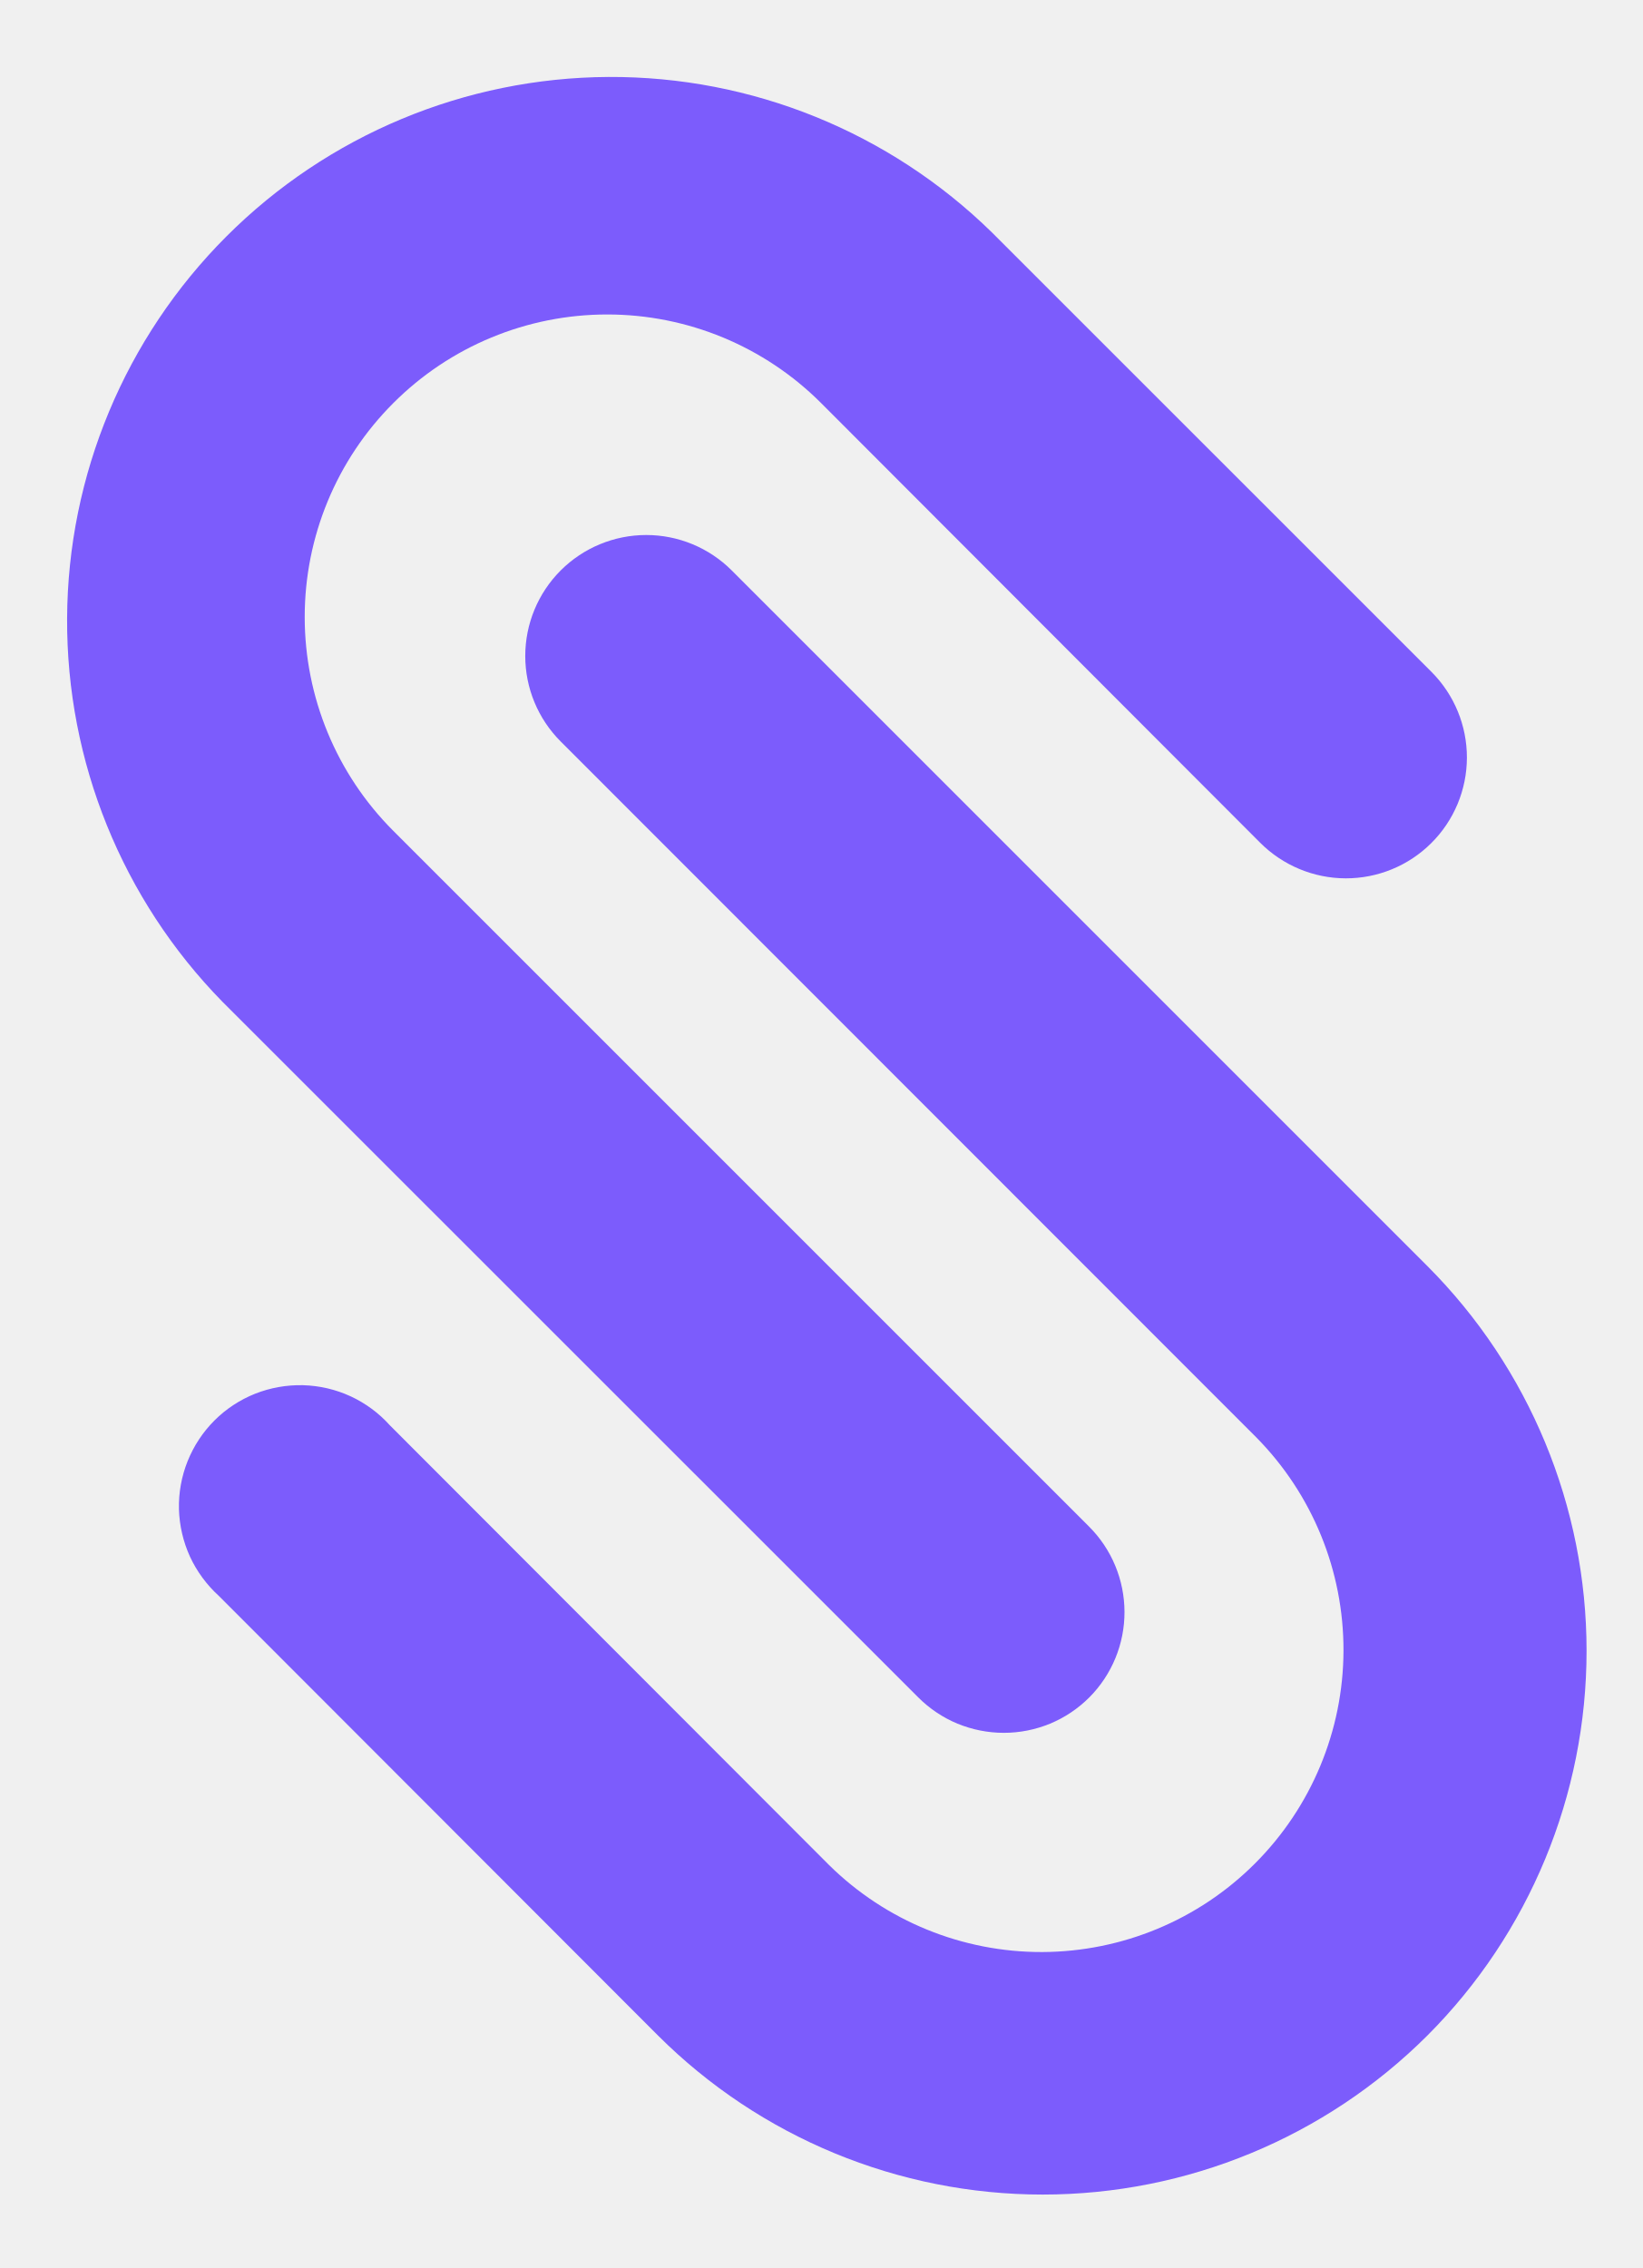
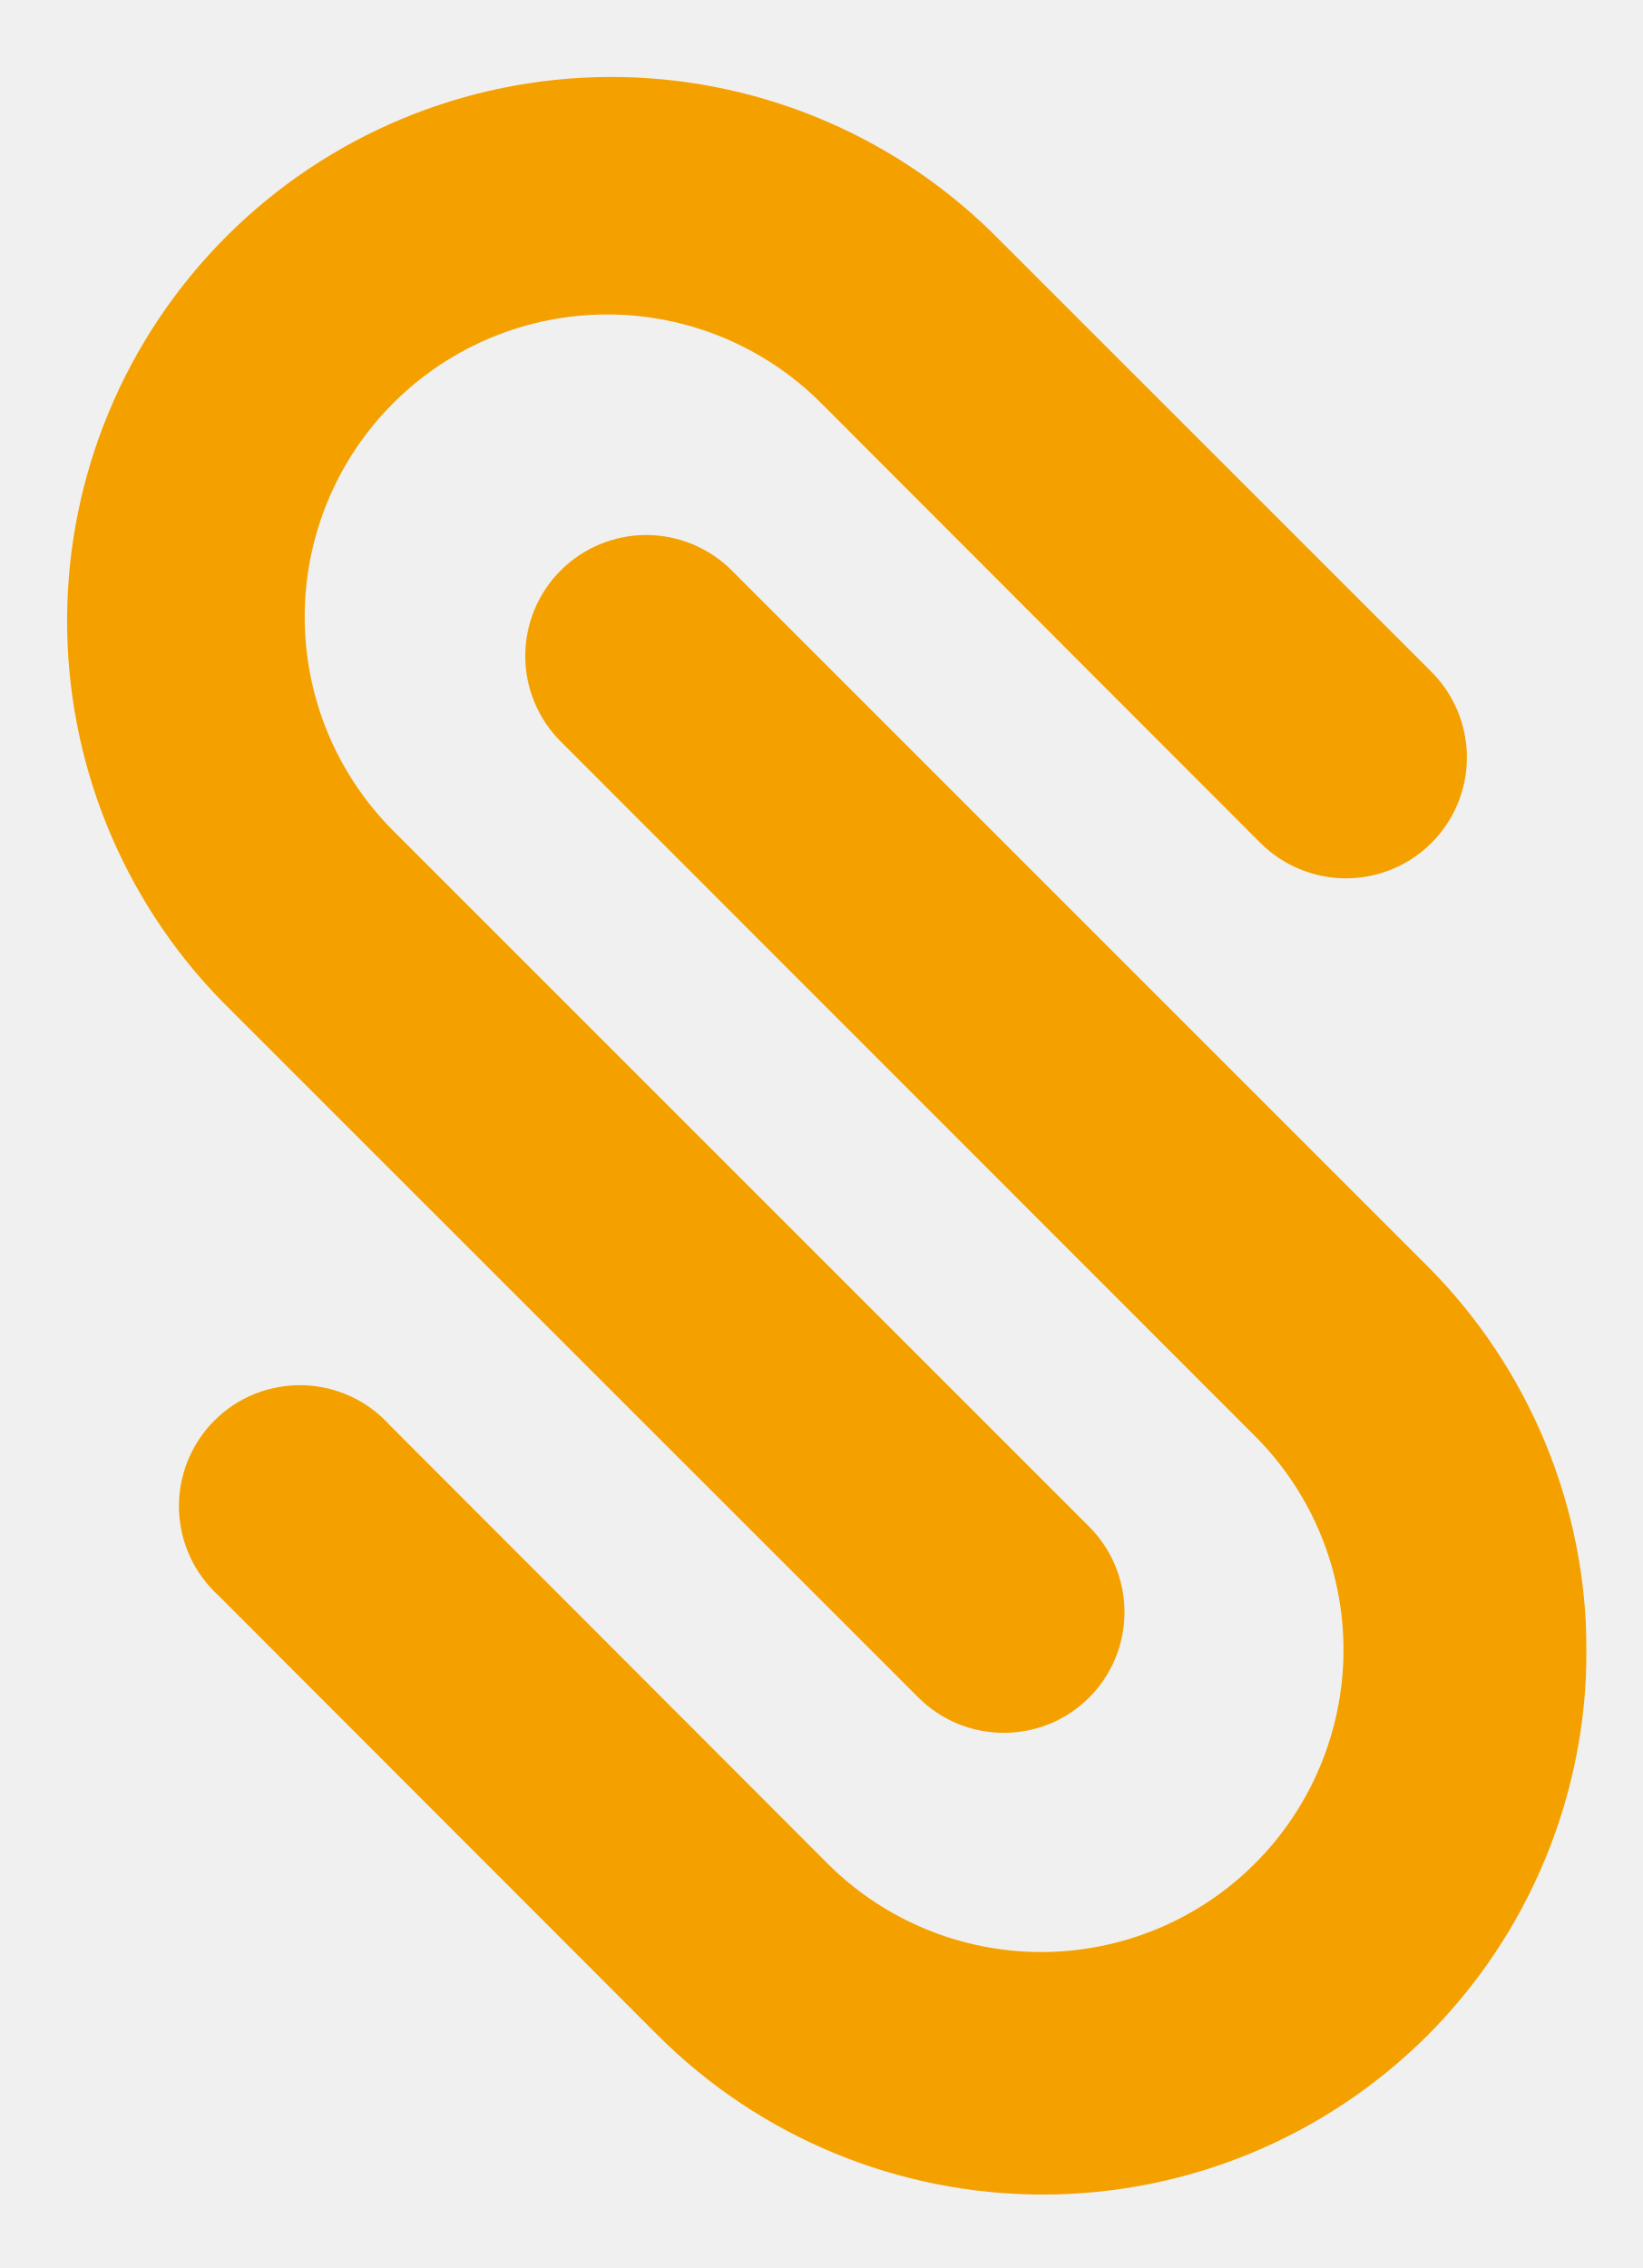
<svg xmlns="http://www.w3.org/2000/svg" width="21" height="29" viewBox="0 0 21 29" fill="none">
-   <g clip-path="url(#clip0_1_238)">
-     <path d="M13.928 21.704C13.784 21.848 13.614 21.962 13.426 22.04C13.239 22.117 13.038 22.157 12.835 22.157C12.632 22.157 12.431 22.117 12.243 22.04C12.055 21.962 11.885 21.848 11.741 21.704L2.846 12.811C1.563 11.502 0.849 9.739 0.858 7.906C0.867 6.073 1.6 4.318 2.896 3.022C4.192 1.726 5.947 0.994 7.78 0.984C9.613 0.975 11.375 1.69 12.684 2.973L18.306 8.594C18.595 8.885 18.757 9.279 18.756 9.689C18.755 10.099 18.591 10.492 18.3 10.781C18.01 11.07 17.616 11.232 17.206 11.231C16.796 11.23 16.403 11.066 16.113 10.776L10.499 5.154C9.773 4.428 8.79 4.021 7.764 4.021C6.738 4.021 5.754 4.428 5.029 5.154C4.303 5.879 3.896 6.863 3.896 7.889C3.896 8.915 4.303 9.898 5.029 10.624L13.924 19.519C14.214 19.808 14.377 20.201 14.378 20.611C14.379 21.02 14.217 21.414 13.928 21.704Z" fill="#7C5CFC" />
-     <path d="M18.251 26.027C16.945 27.33 15.177 28.061 13.332 28.061C11.488 28.061 9.719 27.33 8.413 26.027L2.798 20.406C2.643 20.265 2.517 20.094 2.429 19.904C2.342 19.713 2.294 19.506 2.288 19.297C2.283 19.087 2.321 18.878 2.399 18.683C2.477 18.489 2.593 18.312 2.742 18.163C2.89 18.015 3.067 17.899 3.262 17.821C3.457 17.744 3.666 17.707 3.876 17.712C4.086 17.718 4.292 17.766 4.483 17.854C4.673 17.942 4.844 18.068 4.984 18.224L10.599 23.846C11.325 24.563 12.306 24.963 13.326 24.96C14.347 24.956 15.325 24.55 16.046 23.828C16.768 23.106 17.175 22.128 17.178 21.108C17.181 20.087 16.781 19.107 16.064 18.38L7.169 9.481C6.879 9.191 6.716 8.798 6.716 8.388C6.716 7.978 6.879 7.584 7.169 7.294C7.459 7.004 7.853 6.841 8.263 6.841C8.673 6.841 9.066 7.004 9.356 7.294L18.251 16.189C19.554 17.495 20.286 19.264 20.286 21.108C20.286 22.953 19.554 24.722 18.251 26.027Z" fill="#7C5CFC" />
+   <g clip-path="url(#clip0_8_416)">
+     <mask id="mask0_8_416" style="mask-type:luminance" maskUnits="userSpaceOnUse" x="0" y="0" width="21" height="29">
+       <path d="M20.285 0.938H0.812V28.062H20.285V0.938Z" fill="white" />
+     </mask>
+     <g mask="url(#mask0_8_416)">
+       <path d="M13.928 21.704C13.784 21.848 13.614 21.962 13.426 22.04C13.239 22.117 13.038 22.157 12.835 22.157C12.632 22.157 12.43 22.117 12.243 22.04C12.055 21.962 11.885 21.848 11.741 21.704L2.846 12.811C1.563 11.502 0.849 9.739 0.858 7.906C0.867 6.073 1.599 4.318 2.896 3.022C4.192 1.726 5.947 0.994 7.78 0.984C9.613 0.975 11.375 1.69 12.684 2.973L18.306 8.594C18.595 8.885 18.757 9.279 18.756 9.689C18.755 10.099 18.591 10.492 18.3 10.781C18.01 11.07 17.616 11.232 17.206 11.231C16.796 11.23 16.403 11.066 16.113 10.776L10.499 5.154C9.773 4.428 8.79 4.021 7.764 4.021C6.738 4.021 5.754 4.428 5.029 5.154C4.303 5.879 3.896 6.863 3.896 7.889C3.896 8.915 4.303 9.898 5.029 10.624L13.924 19.519C14.214 19.808 14.377 20.201 14.378 20.611C14.379 21.02 14.217 21.414 13.928 21.704Z" fill="#F4A100" />
+       <path d="M18.251 26.027C16.945 27.33 15.177 28.061 13.332 28.061C11.488 28.061 9.719 27.33 8.413 26.027L2.798 20.406C2.643 20.265 2.517 20.094 2.429 19.904C2.342 19.713 2.294 19.506 2.288 19.297C2.283 19.087 2.321 18.878 2.399 18.683C2.477 18.489 2.593 18.312 2.742 18.163C2.89 18.015 3.067 17.899 3.262 17.821C3.457 17.744 3.666 17.707 3.876 17.712C4.086 17.718 4.292 17.766 4.483 17.854C4.673 17.942 4.844 18.068 4.984 18.224L10.599 23.846C11.325 24.563 12.306 24.963 13.326 24.96C14.347 24.956 15.325 24.55 16.046 23.828C16.768 23.106 17.175 22.128 17.178 21.108C17.181 20.087 16.781 19.107 16.064 18.38L7.169 9.481C6.879 9.191 6.716 8.798 6.716 8.388C6.716 7.978 6.879 7.584 7.169 7.294C7.459 7.004 7.853 6.841 8.263 6.841C8.673 6.841 9.066 7.004 9.356 7.294L18.251 16.189C19.554 17.495 20.286 19.264 20.286 21.108C20.286 22.953 19.554 24.722 18.251 26.027Z" fill="#F4A100" />
+     </g>
  </g>
  <defs>
-     <clipPath id="clip0_1_238">
-       <rect width="19.472" height="27.125" fill="white" transform="translate(0.8125 0.9375)" />
+     <clipPath id="clip0_8_416">
+       <rect width="21" height="29" fill="white" />
    </clipPath>
  </defs>
</svg>
